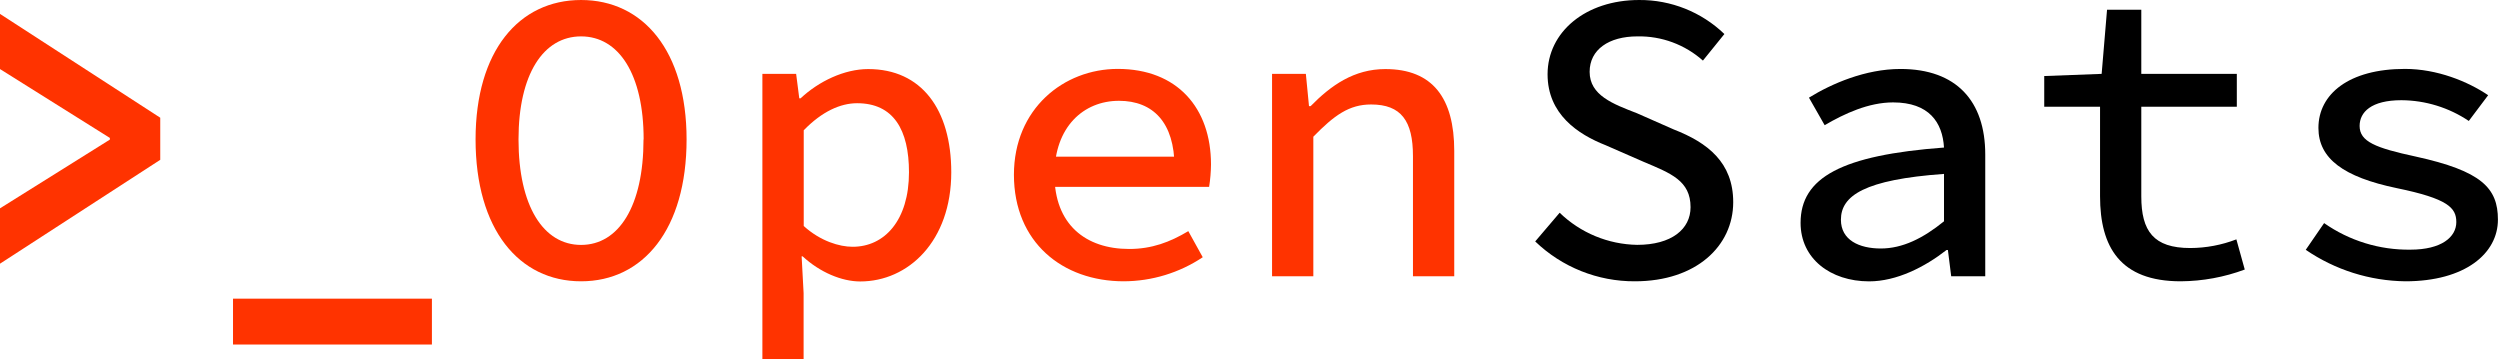
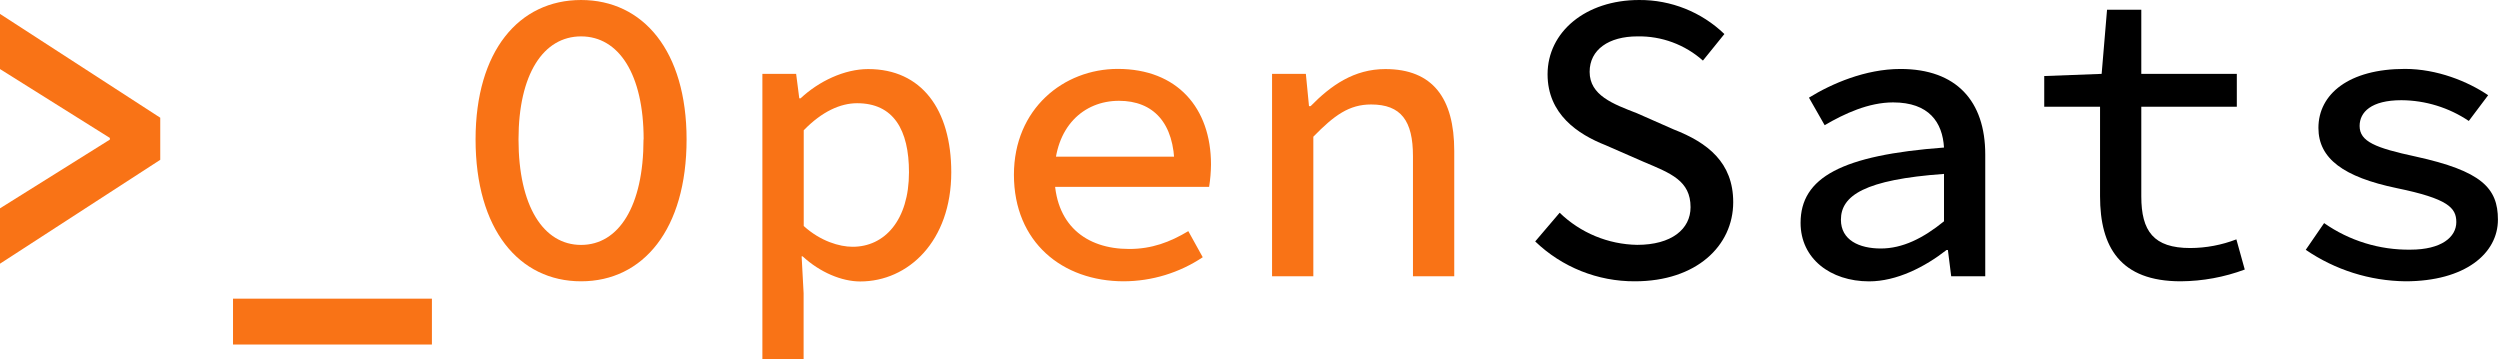
<svg xmlns="http://www.w3.org/2000/svg" width="1121" height="161" viewBox="0 0 1121 161" fill="none">
-   <path d="M0 93.422L49.265 62.596V61.85L0 30.968V6.236L71.856 52.785V71.661L0 118.238V93.422Z" fill="#FF3300" />
-   <path d="M104.484 133.92H193.668V154.485H104.484V133.92Z" fill="#FF3300" />
-   <path d="M213.246 62.513C213.246 22.847 232.713 0.002 260.554 0.002C288.396 0.002 307.863 22.847 307.863 62.513C307.863 102.84 288.396 126.136 260.554 126.136C232.713 126.136 213.246 102.84 213.246 62.513ZM288.607 62.513C288.607 33.277 277.459 16.316 260.554 16.316C243.65 16.316 232.502 33.277 232.502 62.513C232.502 92.41 243.65 109.822 260.554 109.822C277.459 109.822 288.551 92.41 288.551 62.513H288.607Z" fill="#FF3300" />
-   <path d="M341.855 33.122H356.987L358.394 44.087H358.986C367.178 36.416 378.635 30.969 389.304 30.969C413.233 30.969 426.549 49.099 426.549 77.25C426.549 108.217 407.223 126.206 385.729 126.206C377.439 126.206 367.656 122.11 359.9 114.946H359.45L360.337 131.428V160.988H341.855V33.122ZM407.589 77.25C407.589 58.234 400.678 46.283 384.322 46.283C376.89 46.283 368.599 49.957 360.393 58.417V101.348C367.924 108.175 376.468 110.652 382.253 110.652C396.666 110.709 407.589 98.716 407.589 77.25Z" fill="#FF3300" />
-   <path d="M454.645 78.362C454.645 48.803 476.912 30.898 501.207 30.898C527.852 30.898 543.012 48.395 543.012 73.745C542.979 77.112 542.697 80.471 542.167 83.796H467.467V70.24H530.653L526.642 74.759C526.642 55.053 517.126 45.2 501.742 45.2C485.85 45.2 472.816 56.925 472.816 78.334C472.816 100.644 486.793 111.638 506.316 111.638C516.465 111.638 524.615 108.569 532.835 103.643L539.31 115.34C528.826 122.337 516.514 126.092 503.909 126.136C476.406 126.136 454.645 108.611 454.645 78.362Z" fill="#FF3300" />
-   <path d="M570.389 33.122H585.548L586.956 47.592H587.688C596.809 38.274 607.168 30.969 621.188 30.969C642.414 30.969 652.084 44.017 652.084 67.665V123.87H633.574V70.015C633.574 54.166 628.254 46.846 614.797 46.846C604.944 46.846 598.258 51.703 588.898 61.302V123.87H570.389V33.122Z" fill="#FF3300" />
+   <path d="M0 93.422L49.265 62.596V61.85L0 30.968V6.236L71.856 52.785V71.661L0 118.238V93.422Z" fill="#F97316" />
+   <path d="M104.484 133.92H193.668V154.485H104.484V133.92Z" fill="#F97316" />
+   <path d="M213.246 62.513C213.246 22.847 232.713 0.002 260.554 0.002C288.396 0.002 307.863 22.847 307.863 62.513C307.863 102.84 288.396 126.136 260.554 126.136C232.713 126.136 213.246 102.84 213.246 62.513ZM288.607 62.513C288.607 33.277 277.459 16.316 260.554 16.316C243.65 16.316 232.502 33.277 232.502 62.513C232.502 92.41 243.65 109.822 260.554 109.822C277.459 109.822 288.551 92.41 288.551 62.513H288.607Z" fill="#F97316" />
+   <path d="M341.855 33.122H356.987L358.394 44.087H358.986C367.178 36.416 378.635 30.969 389.304 30.969C413.233 30.969 426.549 49.099 426.549 77.25C426.549 108.217 407.223 126.206 385.729 126.206C377.439 126.206 367.656 122.11 359.9 114.946H359.45L360.337 131.428V160.988H341.855V33.122ZM407.589 77.25C407.589 58.234 400.678 46.283 384.322 46.283C376.89 46.283 368.599 49.957 360.393 58.417V101.348C367.924 108.175 376.468 110.652 382.253 110.652C396.666 110.709 407.589 98.716 407.589 77.25Z" fill="#F97316" />
+   <path d="M454.645 78.362C454.645 48.803 476.912 30.898 501.207 30.898C527.852 30.898 543.012 48.395 543.012 73.745C542.979 77.112 542.697 80.471 542.167 83.796H467.467V70.24H530.653L526.642 74.759C526.642 55.053 517.126 45.2 501.742 45.2C485.85 45.2 472.816 56.925 472.816 78.334C472.816 100.644 486.793 111.638 506.316 111.638C516.465 111.638 524.615 108.569 532.835 103.643L539.31 115.34C528.826 122.337 516.514 126.092 503.909 126.136C476.406 126.136 454.645 108.611 454.645 78.362Z" fill="#F97316" />
+   <path d="M570.389 33.122H585.548L586.956 47.592H587.688C596.809 38.274 607.168 30.969 621.188 30.969C642.414 30.969 652.084 44.017 652.084 67.665V123.87H633.574V70.015C633.574 54.166 628.254 46.846 614.797 46.846C604.944 46.846 598.258 51.703 588.898 61.302V123.87H570.389V33.122Z" fill="#F97316" />
  <path d="M688.385 108.259L699.35 95.394C708.69 104.433 721.12 109.581 734.117 109.793C749.515 109.793 758.045 102.755 758.045 92.902C758.045 81.008 749.163 77.7 737.101 72.605L719.971 65.116C707.542 60.218 693.931 51.223 693.931 33.305C693.931 14.345 710.976 0.001 735.003 0.001C749.245 -0.094 762.959 5.382 773.219 15.259L763.591 27.168C755.512 19.976 745.015 16.1 734.201 16.315C721.392 16.315 712.792 22.241 712.792 32.207C712.792 42.764 723.292 46.621 734.004 50.773L750.515 58.05C765.773 63.99 777.174 72.886 777.174 90.664C777.174 110.201 760.691 126.135 733.103 126.135C716.438 126.224 700.396 119.811 688.385 108.259V108.259Z" fill="black" />
  <path d="M807.379 99.94C807.379 79.586 825.846 69.564 871.691 66.158C871.029 54.897 865.005 45.917 848.86 45.917C837.881 45.917 827.057 50.942 818.175 56.136L811.137 43.791C821.328 37.499 836.473 30.926 852.182 30.926C877.208 30.926 890.186 45.283 890.186 69.269V123.869H874.914L873.436 112.087H872.845C863.133 119.688 850.507 126.163 838.078 126.163C820.723 126.135 807.379 115.93 807.379 99.94ZM871.691 99.236V77.981C836.093 80.529 825.466 87.708 825.466 98.532C825.466 107.653 833.644 111.426 843.356 111.426C853.069 111.426 862.288 106.879 871.691 99.236Z" fill="black" />
  <path d="M941.661 87.99V47.86H916.635V34.094L942.379 33.123L944.8 4.352H960.157V33.123H1002.99V47.86H960.157V88.047C960.157 103.657 965.674 111.216 982.101 111.216C989.177 111.195 996.19 109.879 1002.79 107.331L1006.55 120.858C997.356 124.284 987.633 126.07 977.822 126.136C950.684 126.136 941.661 110.779 941.661 87.99Z" fill="black" />
  <path d="M1033.9 112.018L1042.13 100.039C1053.46 107.968 1067 112.133 1080.83 111.947C1094.75 111.947 1101.41 106.317 1101.41 99.575C1101.41 93.156 1097.63 89.088 1074.77 84.373C1050.85 79.404 1039.58 71.099 1039.58 57.361C1039.58 42.187 1053.24 30.898 1078.36 30.898C1092.81 30.898 1106.6 36.529 1115.69 42.694L1107.01 54.236C1098.07 48.23 1087.56 44.994 1076.79 44.932C1063.27 44.932 1058.05 50.267 1058.05 56.488C1058.05 63.526 1065.3 66.341 1083.12 70.184C1112.68 76.659 1120.07 84.26 1120.07 98.477C1120.07 113.665 1105.35 126.136 1078.55 126.136C1062.6 125.934 1047.06 121.022 1033.9 112.018V112.018Z" fill="black" />
</svg>
